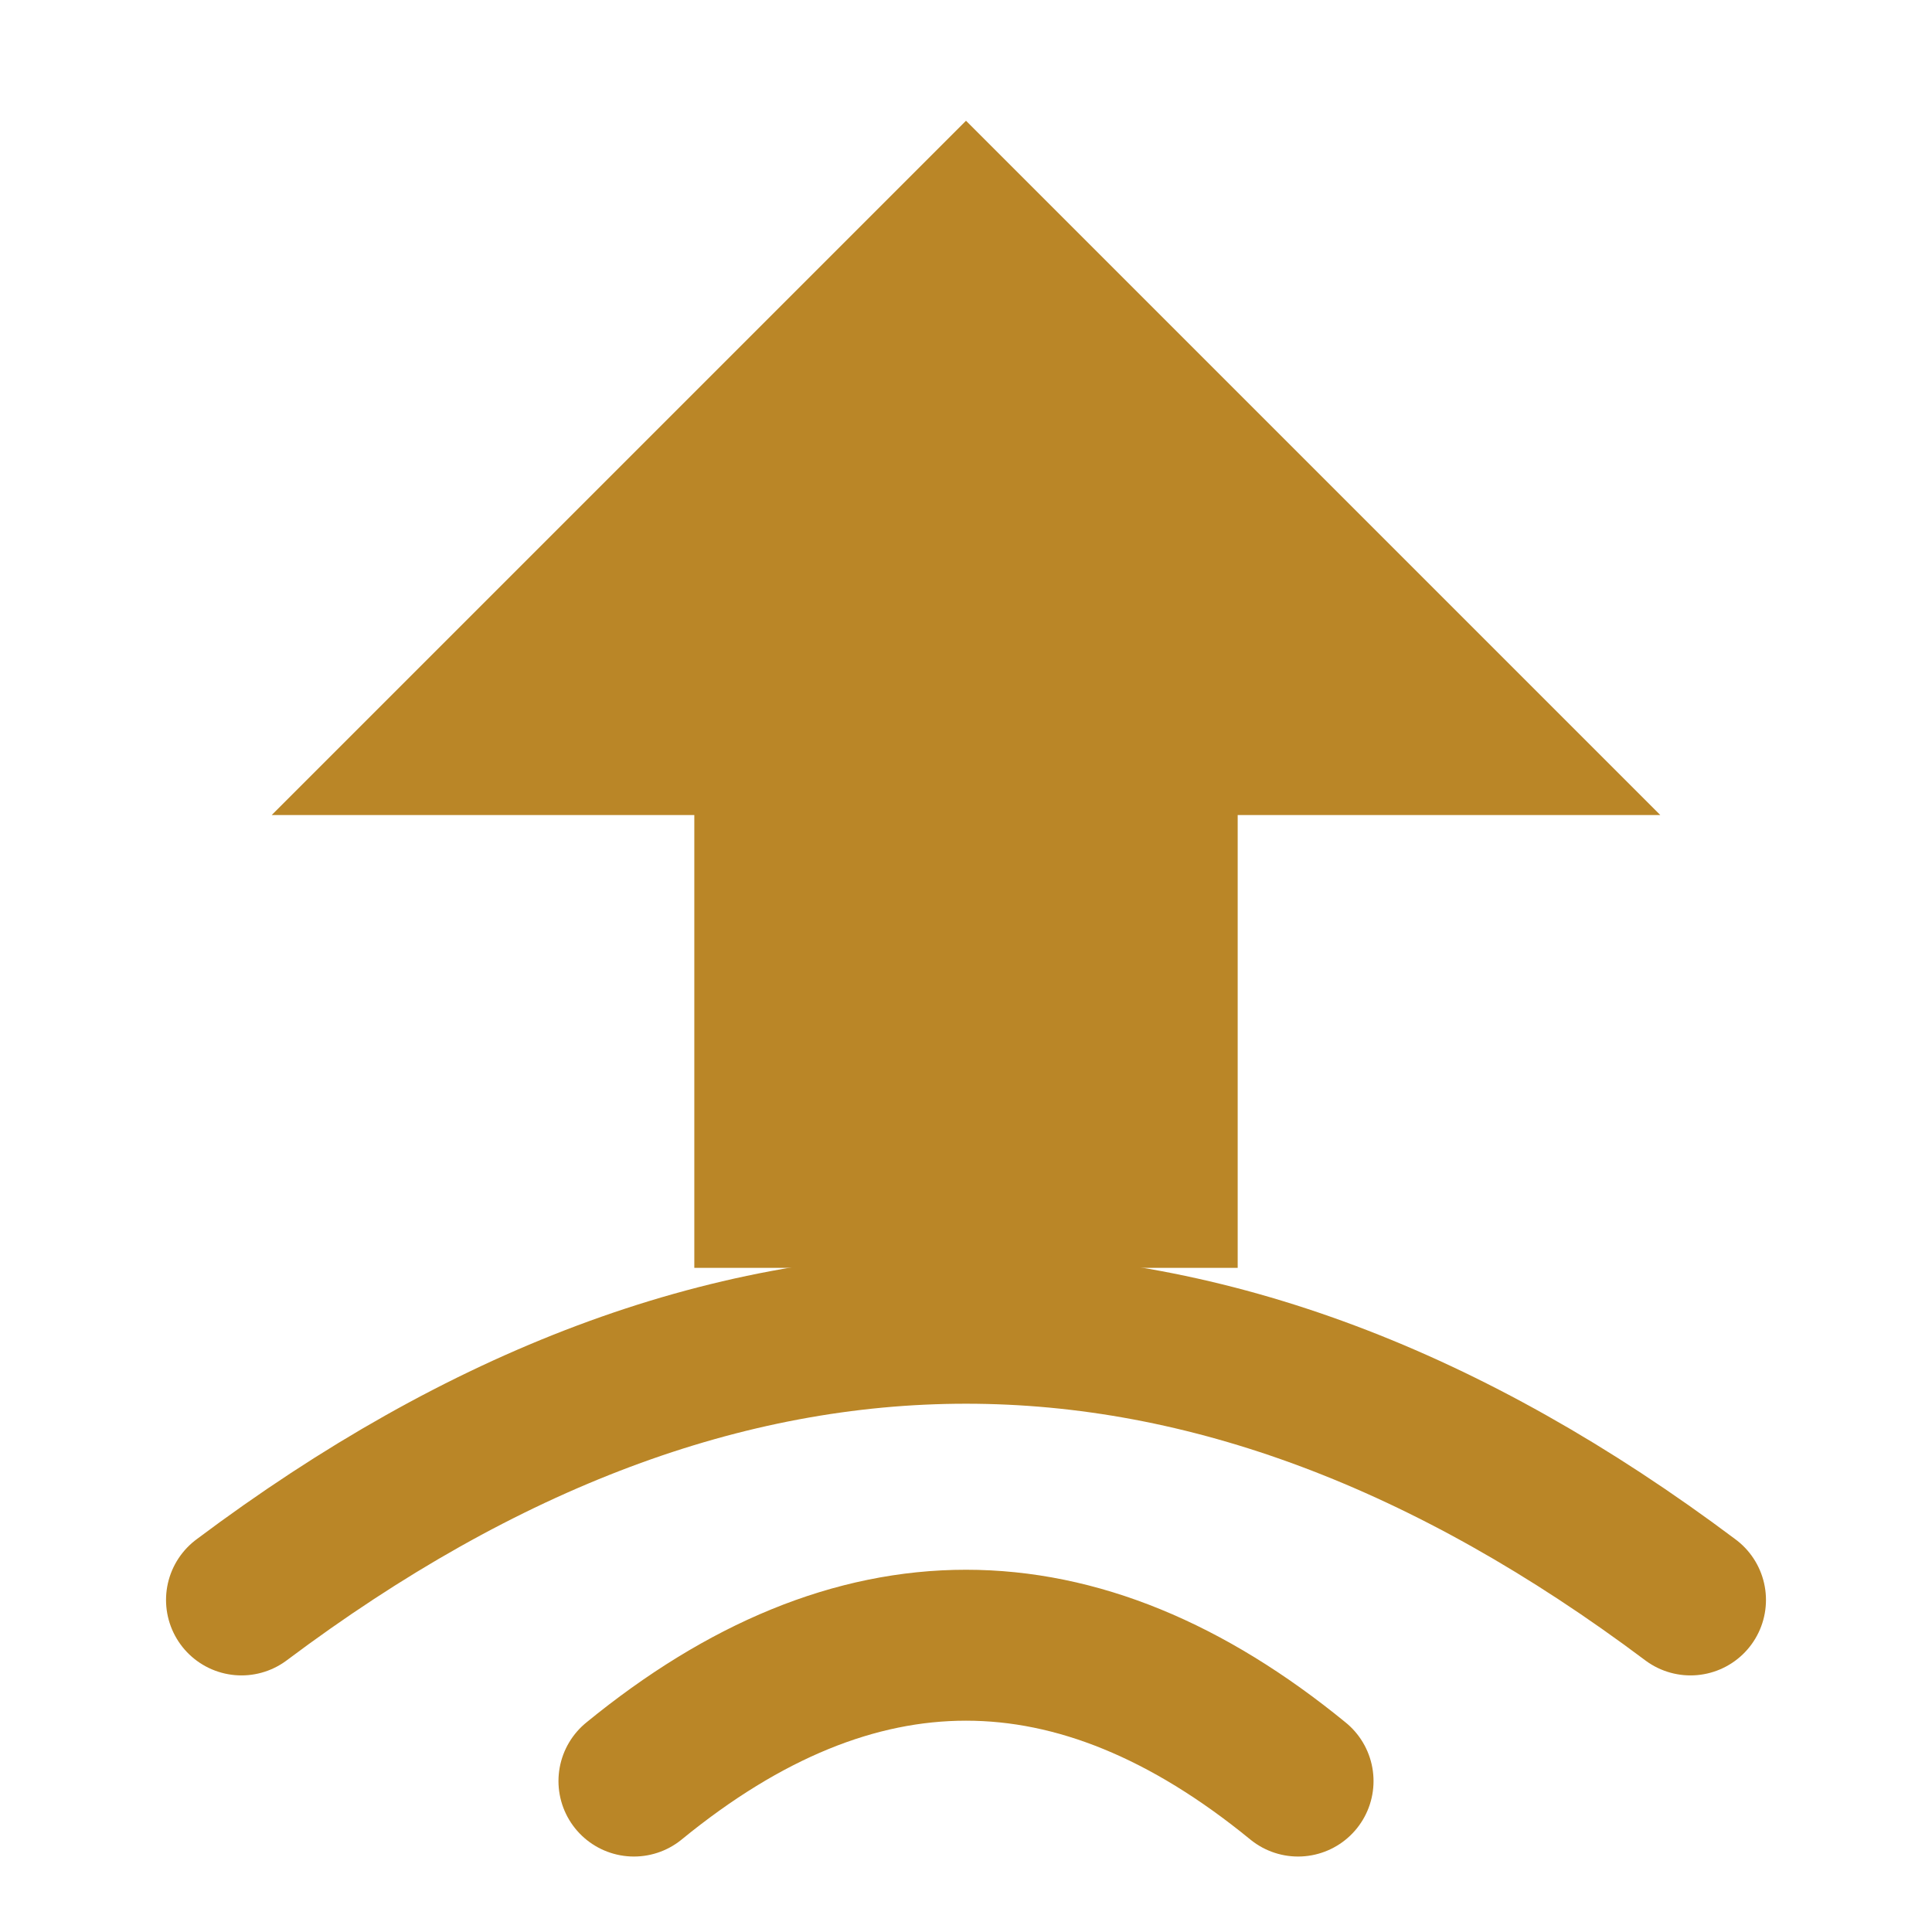
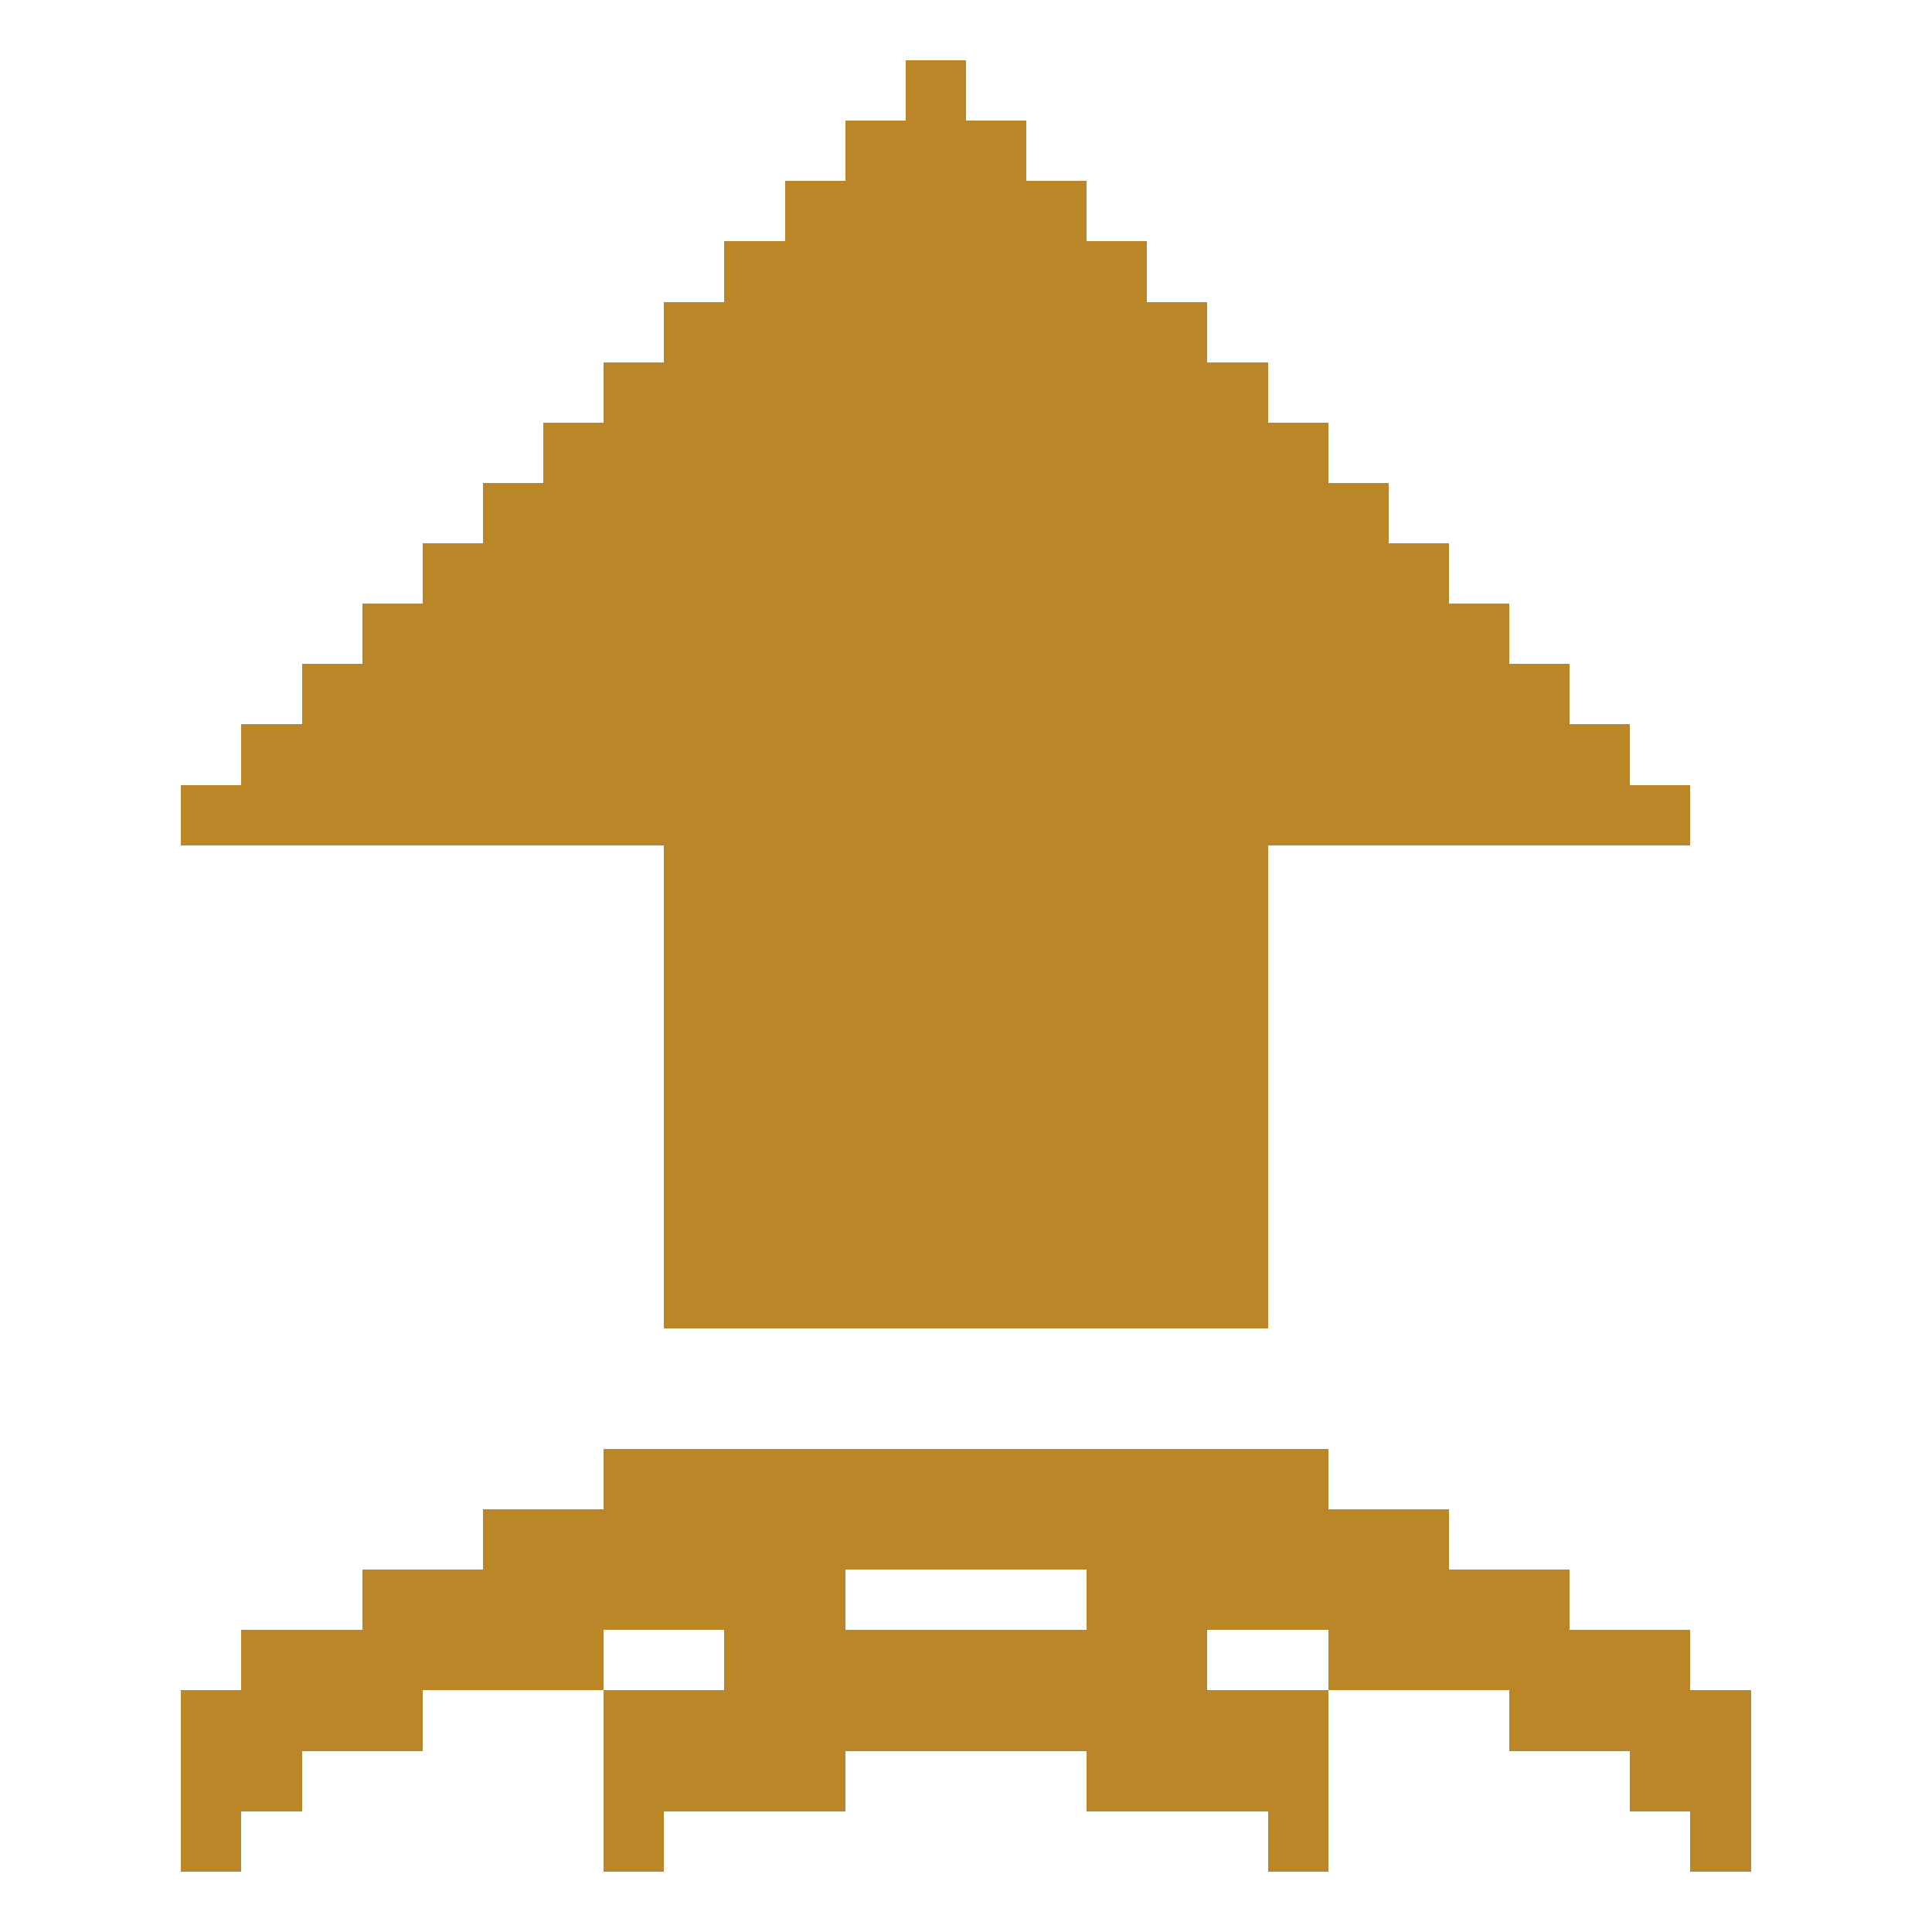
- <svg xmlns="http://www.w3.org/2000/svg" viewBox="0 0 64 64" fill="#ba8627">
-   <path d="M32 4 9 27h14v15h18V27h14z" />
-   <path d="M8 53q24-18 48 0M21 59q11-9 22 0" fill="none" stroke="#ba8627" stroke-width="5" stroke-linecap="round" />
+ <svg xmlns="http://www.w3.org/2000/svg" viewBox="0 0 32 32" shape-rendering="crispEdges">
+   <path fill="#ba8627" d="M15 1h1v1H15zM14 2h3v1H14zM13 3h5v1H13zM12 4h7v1H12zM11 5h9v1H11zM10 6h11v1H10zM9 7h13v1H9zM8 8h15v1H8zM7 9h17v1H7zM6 10h19v1H6zM5 11h21v1H5zM4 12h23v1H4zM3 13h25v1H3zM11 14h10v1H11zM11 15h10v1H11zM11 16h10v1H11zM11 17h10v1H11zM11 18h10v1H11zM11 19h10v1H11zM11 20h10v1H11zM11 21h10v1H11zM10 24h12v1H10zM8 25h16v1H8zM6 26h8v1H6zM18 26h8v1H18zM4 27h6v1H4zM12 27h8v1H12zM22 27h6v1H22zM3 28h4v1H3zM10 28h12v1H10zM25 28h4v1H25zM3 29h2v1H3zM10 29h4v1H10zM18 29h4v1H18zM27 29h2v1H27zM3 30h1v1H3zM10 30h1v1H10zM21 30h1v1H21zM28 30h1v1H28z" />
</svg>
